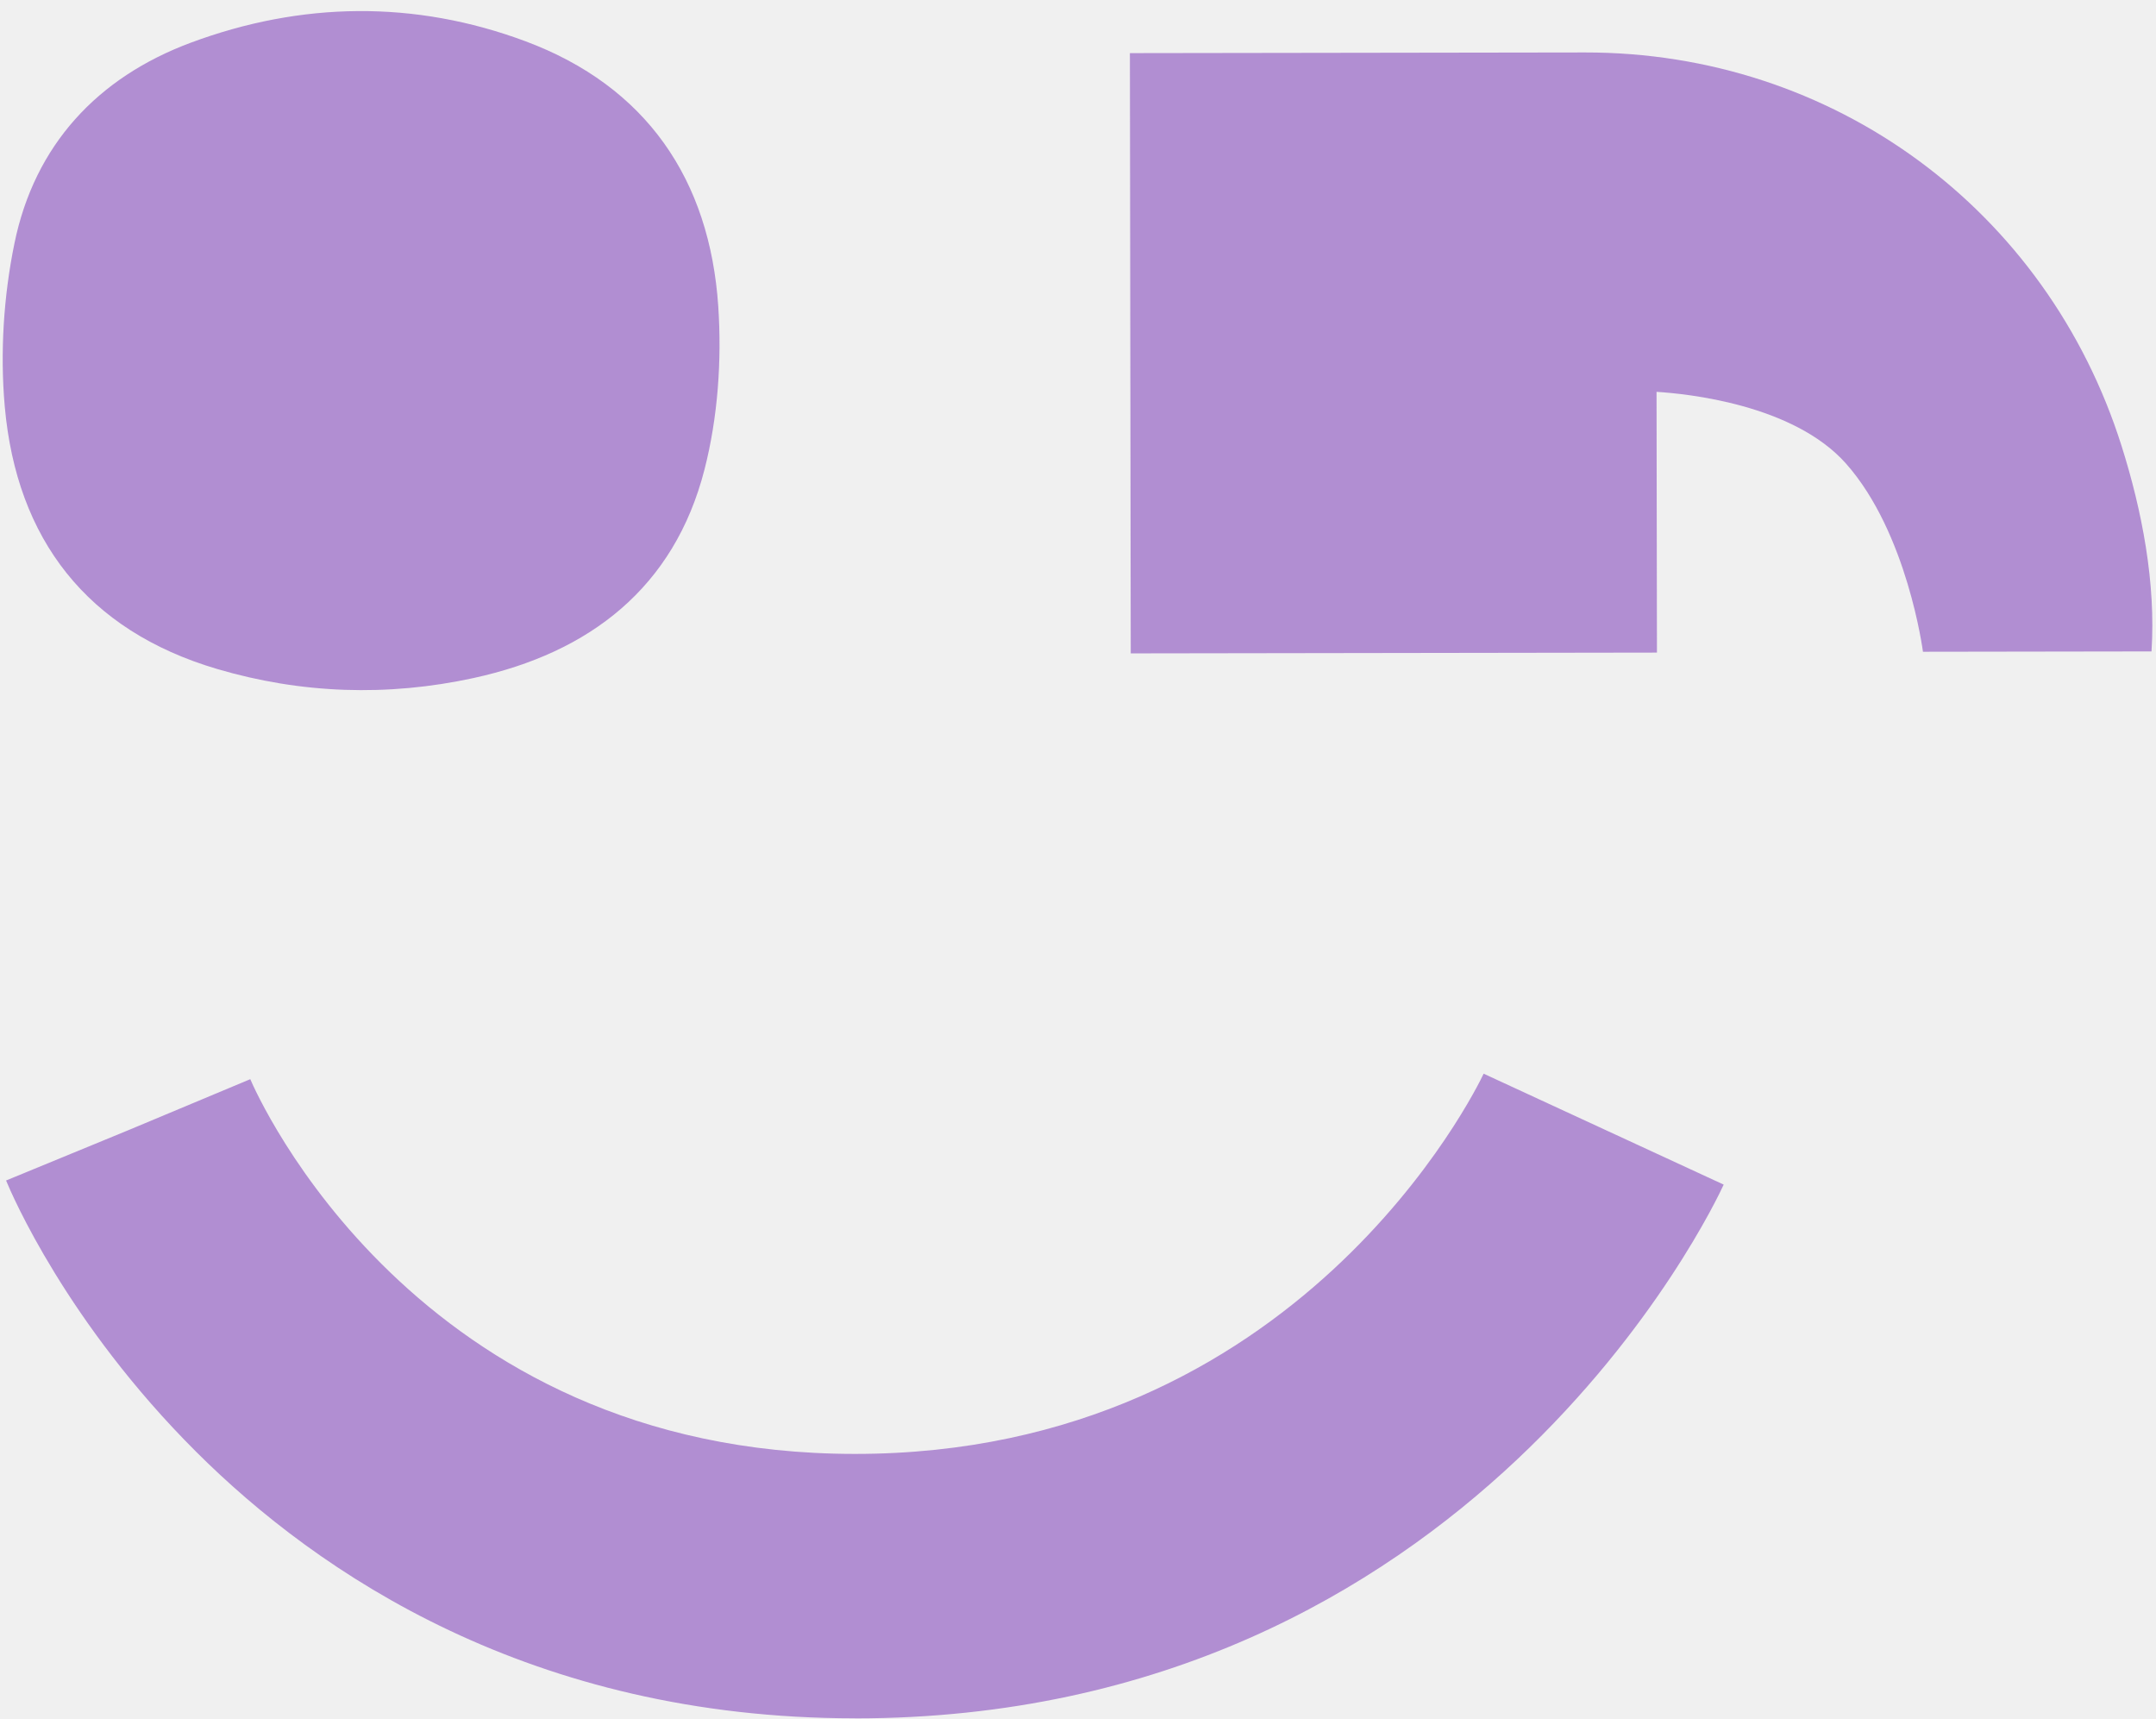
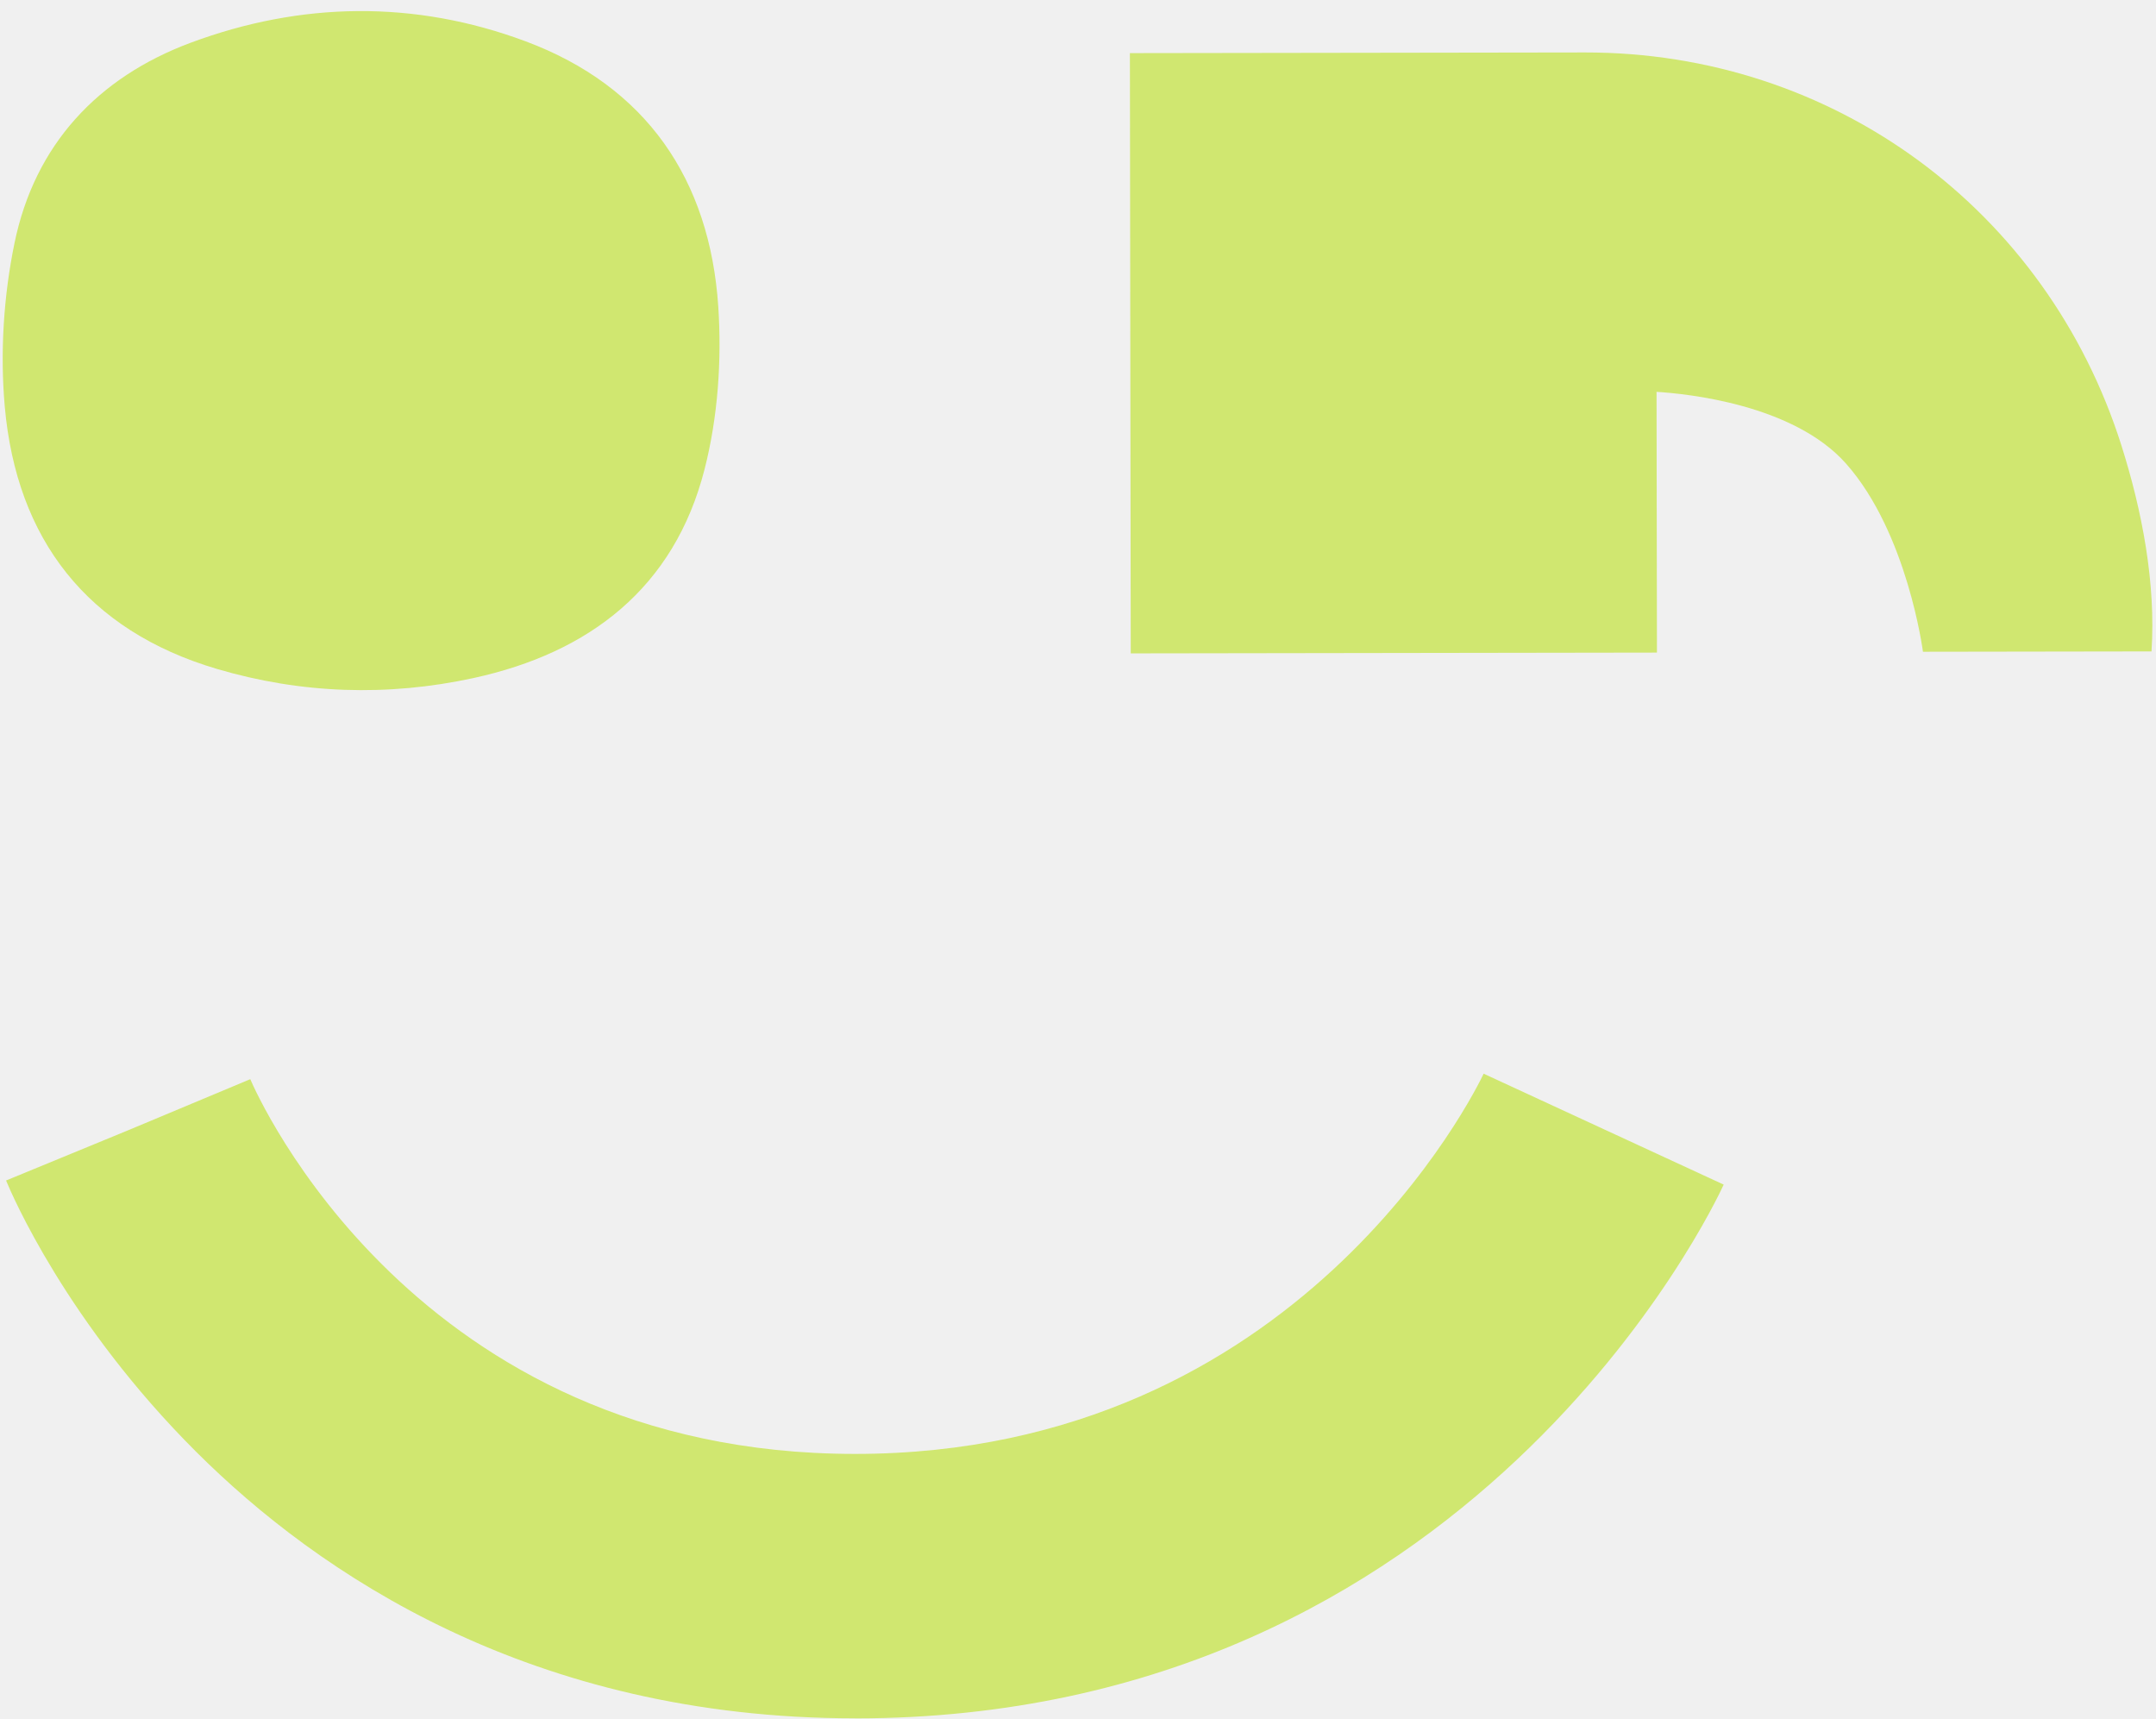
<svg xmlns="http://www.w3.org/2000/svg" preserveAspectRatio="none" overflow="visible" style="display: block;" width="140" height="111.568" viewBox="0 0 140 111.568" fill="none">
  <g id="Carinha Â· canto" clip-path="url(#clip0_0_351)">
-     <path id="Forma 1" d="M46.641 19.899C46.09 11.664 41.972 5.605 34.118 2.678C26.937 -4.17233e-07 19.561 0.102 12.38 2.775C6.33 5.029 2.25 9.418 0.941 15.786C0.233 19.226 8.82149e-06 22.895 0.309 26.394C1.076 35.02 5.664 40.939 14.083 43.43C19.556 45.048 25.166 45.235 30.745 44.023C38.291 42.383 43.782 38.151 45.747 30.483C46.616 27.093 46.874 23.403 46.641 19.899Z" fill="#9C6EC8" fill-opacity="0.75" />
-     <path id="Forma 2" d="M55.517 111.564C34.499 111.564 20.649 102.154 12.735 94.257C4.338 85.881 0.771 77.564 0.394 76.645L16.273 70.112L8.333 73.379L16.252 70.066C16.675 71.057 26.941 94.397 55.517 94.397C84.352 94.397 95.863 70.718 96.341 69.71L111.928 76.912C111.28 78.327 95.575 111.568 55.517 111.568V111.564Z" fill="#9C6EC8" fill-opacity="0.75" />
-     <path id="Forma 3" d="M102.921 3.406C119.041 3.385 132.912 13.604 137.763 28.949C139.093 33.156 140 37.854 139.708 42.294L124.867 42.316C124.867 42.316 123.867 34.605 119.872 30.101C116.453 26.246 109.505 25.56 107.568 25.441L107.594 42.371L73.425 42.422L73.37 3.449C83.22 3.436 93.071 3.419 102.921 3.406Z" fill="#9C6EC8" fill-opacity="0.75" />
+     <path id="Forma 1" d="M46.641 19.899C46.09 11.664 41.972 5.605 34.118 2.678C26.937 -4.17233e-07 19.561 0.102 12.38 2.775C6.33 5.029 2.25 9.418 0.941 15.786C0.233 19.226 8.82149e-06 22.895 0.309 26.394C1.076 35.02 5.664 40.939 14.083 43.43C19.556 45.048 25.166 45.235 30.745 44.023C38.291 42.383 43.782 38.151 45.747 30.483C46.616 27.093 46.874 23.403 46.641 19.899Z" fill="#d0e770" />
+     <path id="Forma 2" d="M55.517 111.564C34.499 111.564 20.649 102.154 12.735 94.257C4.338 85.881 0.771 77.564 0.394 76.645L16.273 70.112L8.333 73.379L16.252 70.066C16.675 71.057 26.941 94.397 55.517 94.397C84.352 94.397 95.863 70.718 96.341 69.71L111.928 76.912C111.28 78.327 95.575 111.568 55.517 111.568V111.564Z" fill="#d0e770" />
+     <path id="Forma 3" d="M102.921 3.406C119.041 3.385 132.912 13.604 137.763 28.949C139.093 33.156 140 37.854 139.708 42.294L124.867 42.316C124.867 42.316 123.867 34.605 119.872 30.101C116.453 26.246 109.505 25.56 107.568 25.441L107.594 42.371L73.425 42.422L73.37 3.449C83.22 3.436 93.071 3.419 102.921 3.406Z" fill="#d0e770" />
  </g>
  <defs>
    <clipPath id="clip0_0_351">
      <rect width="140" height="111.568" fill="white" />
    </clipPath>
  </defs>
</svg>
